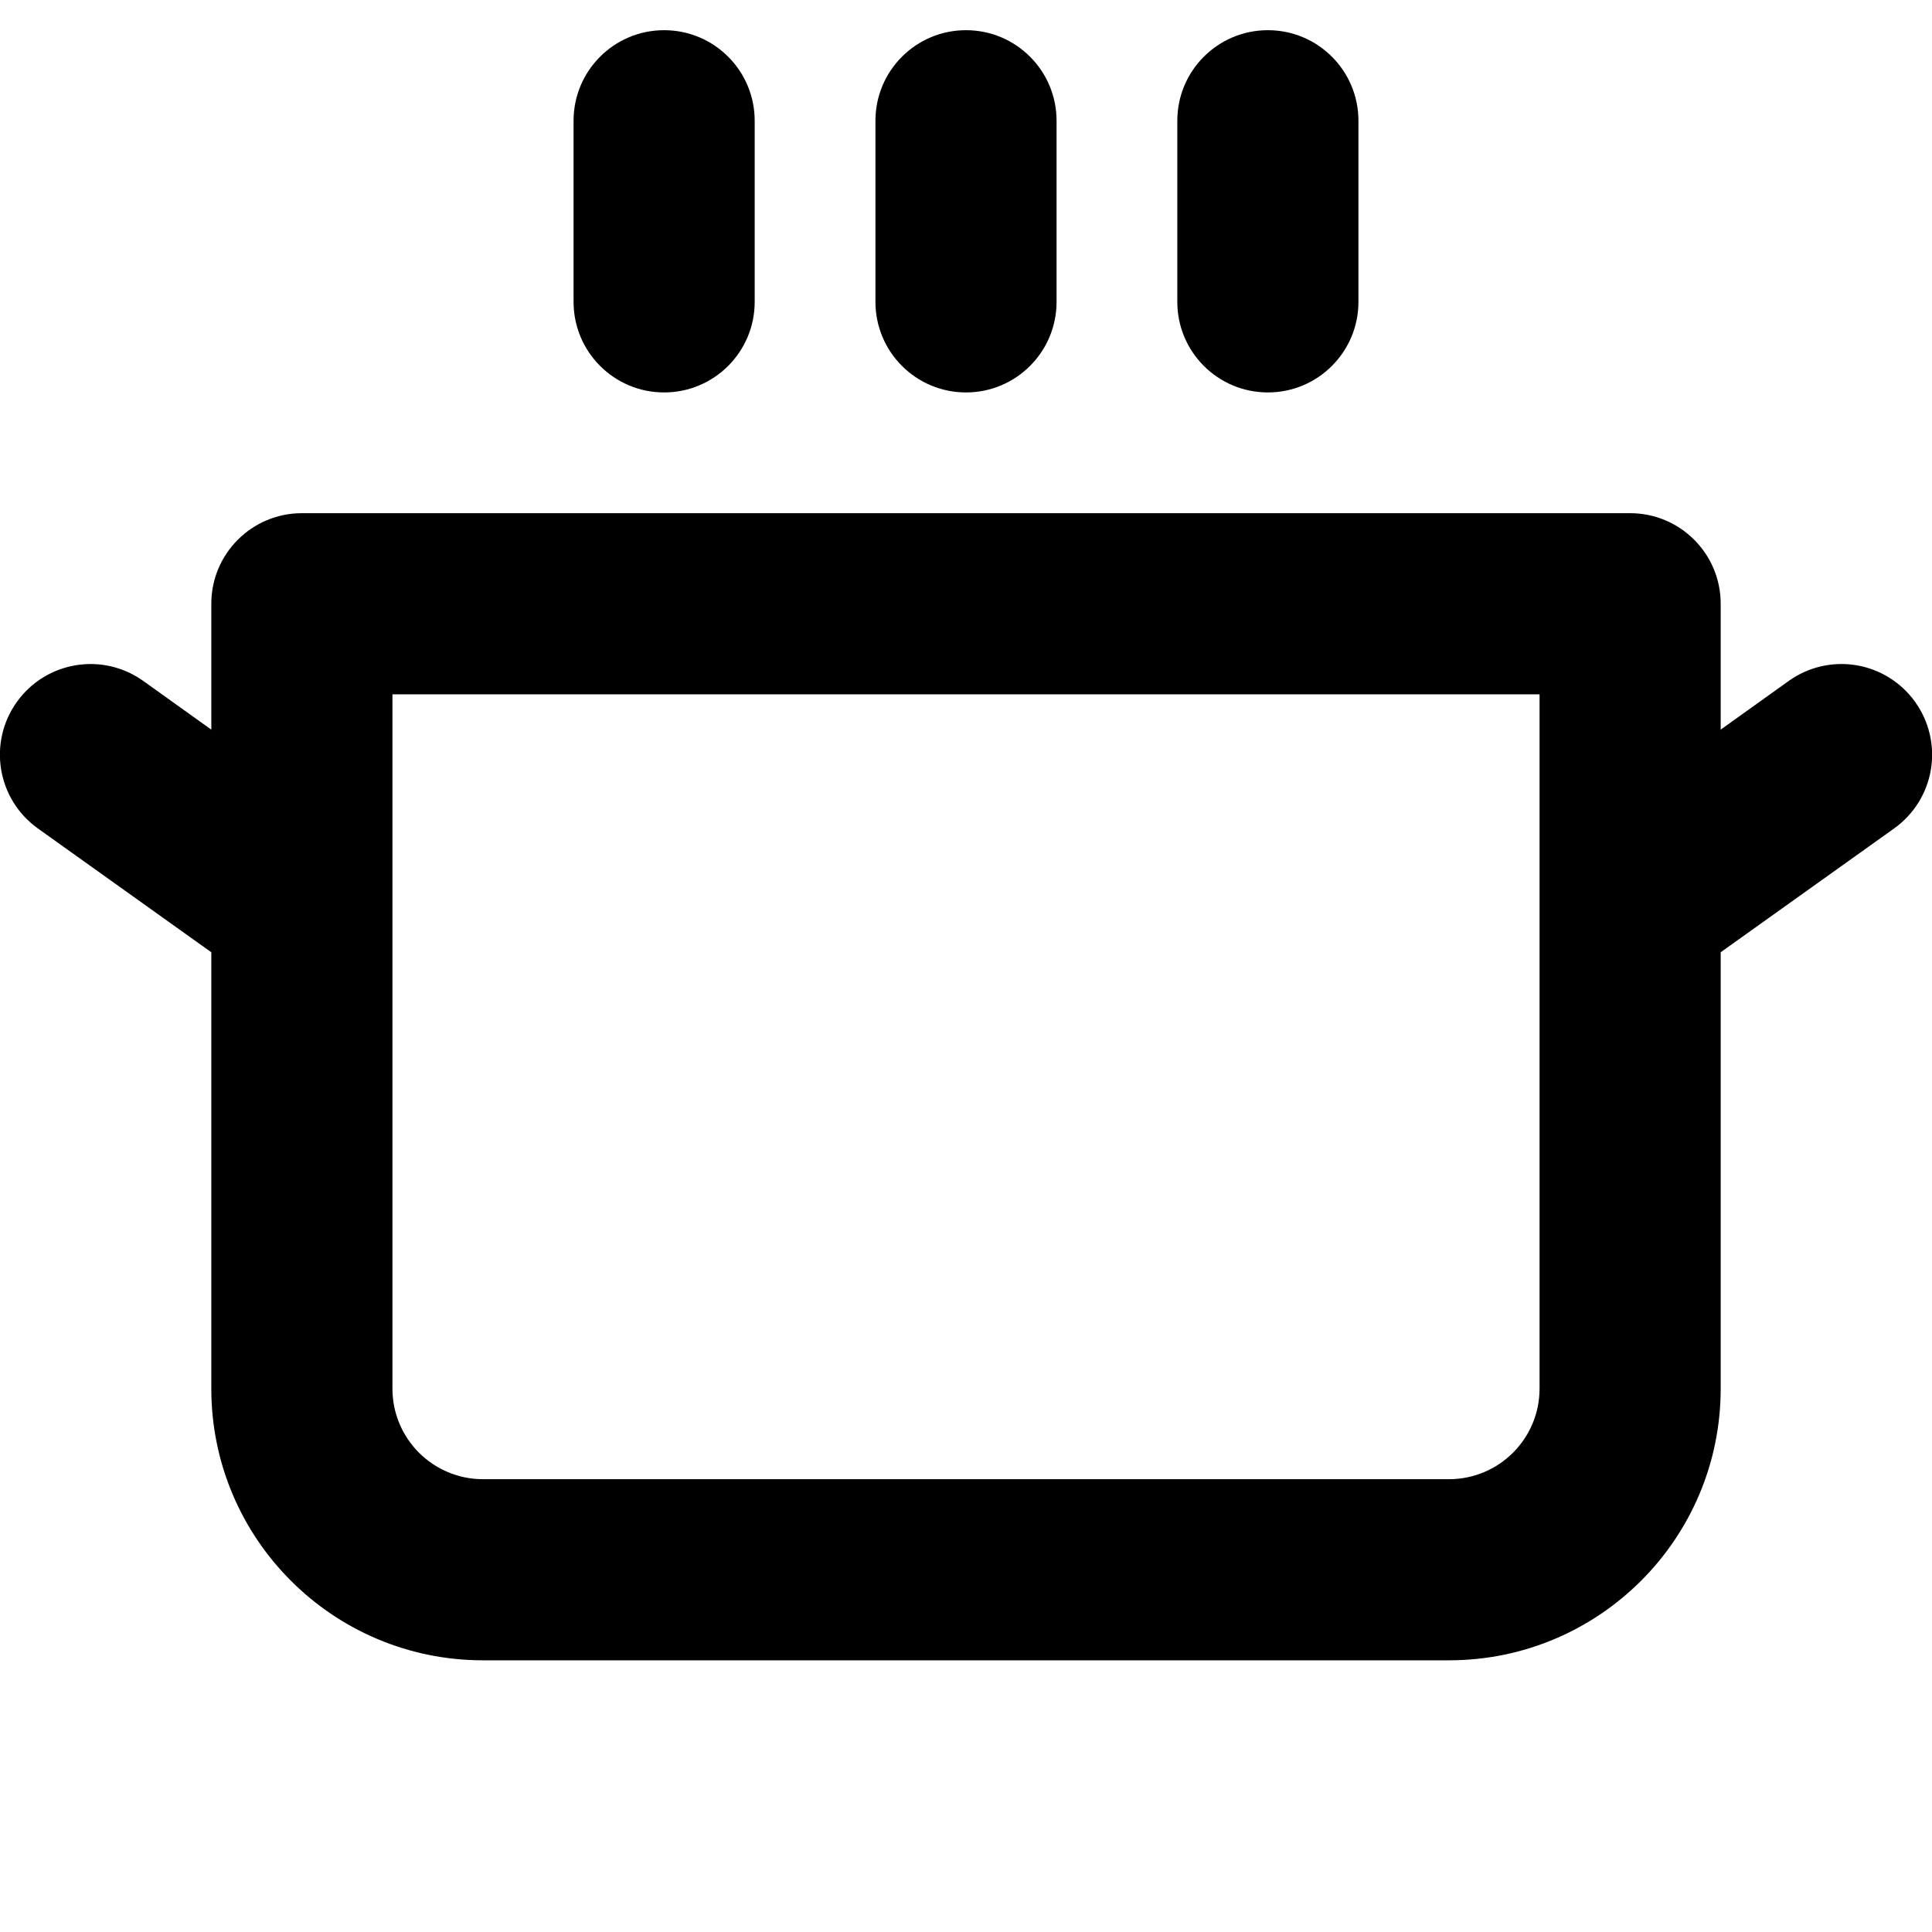
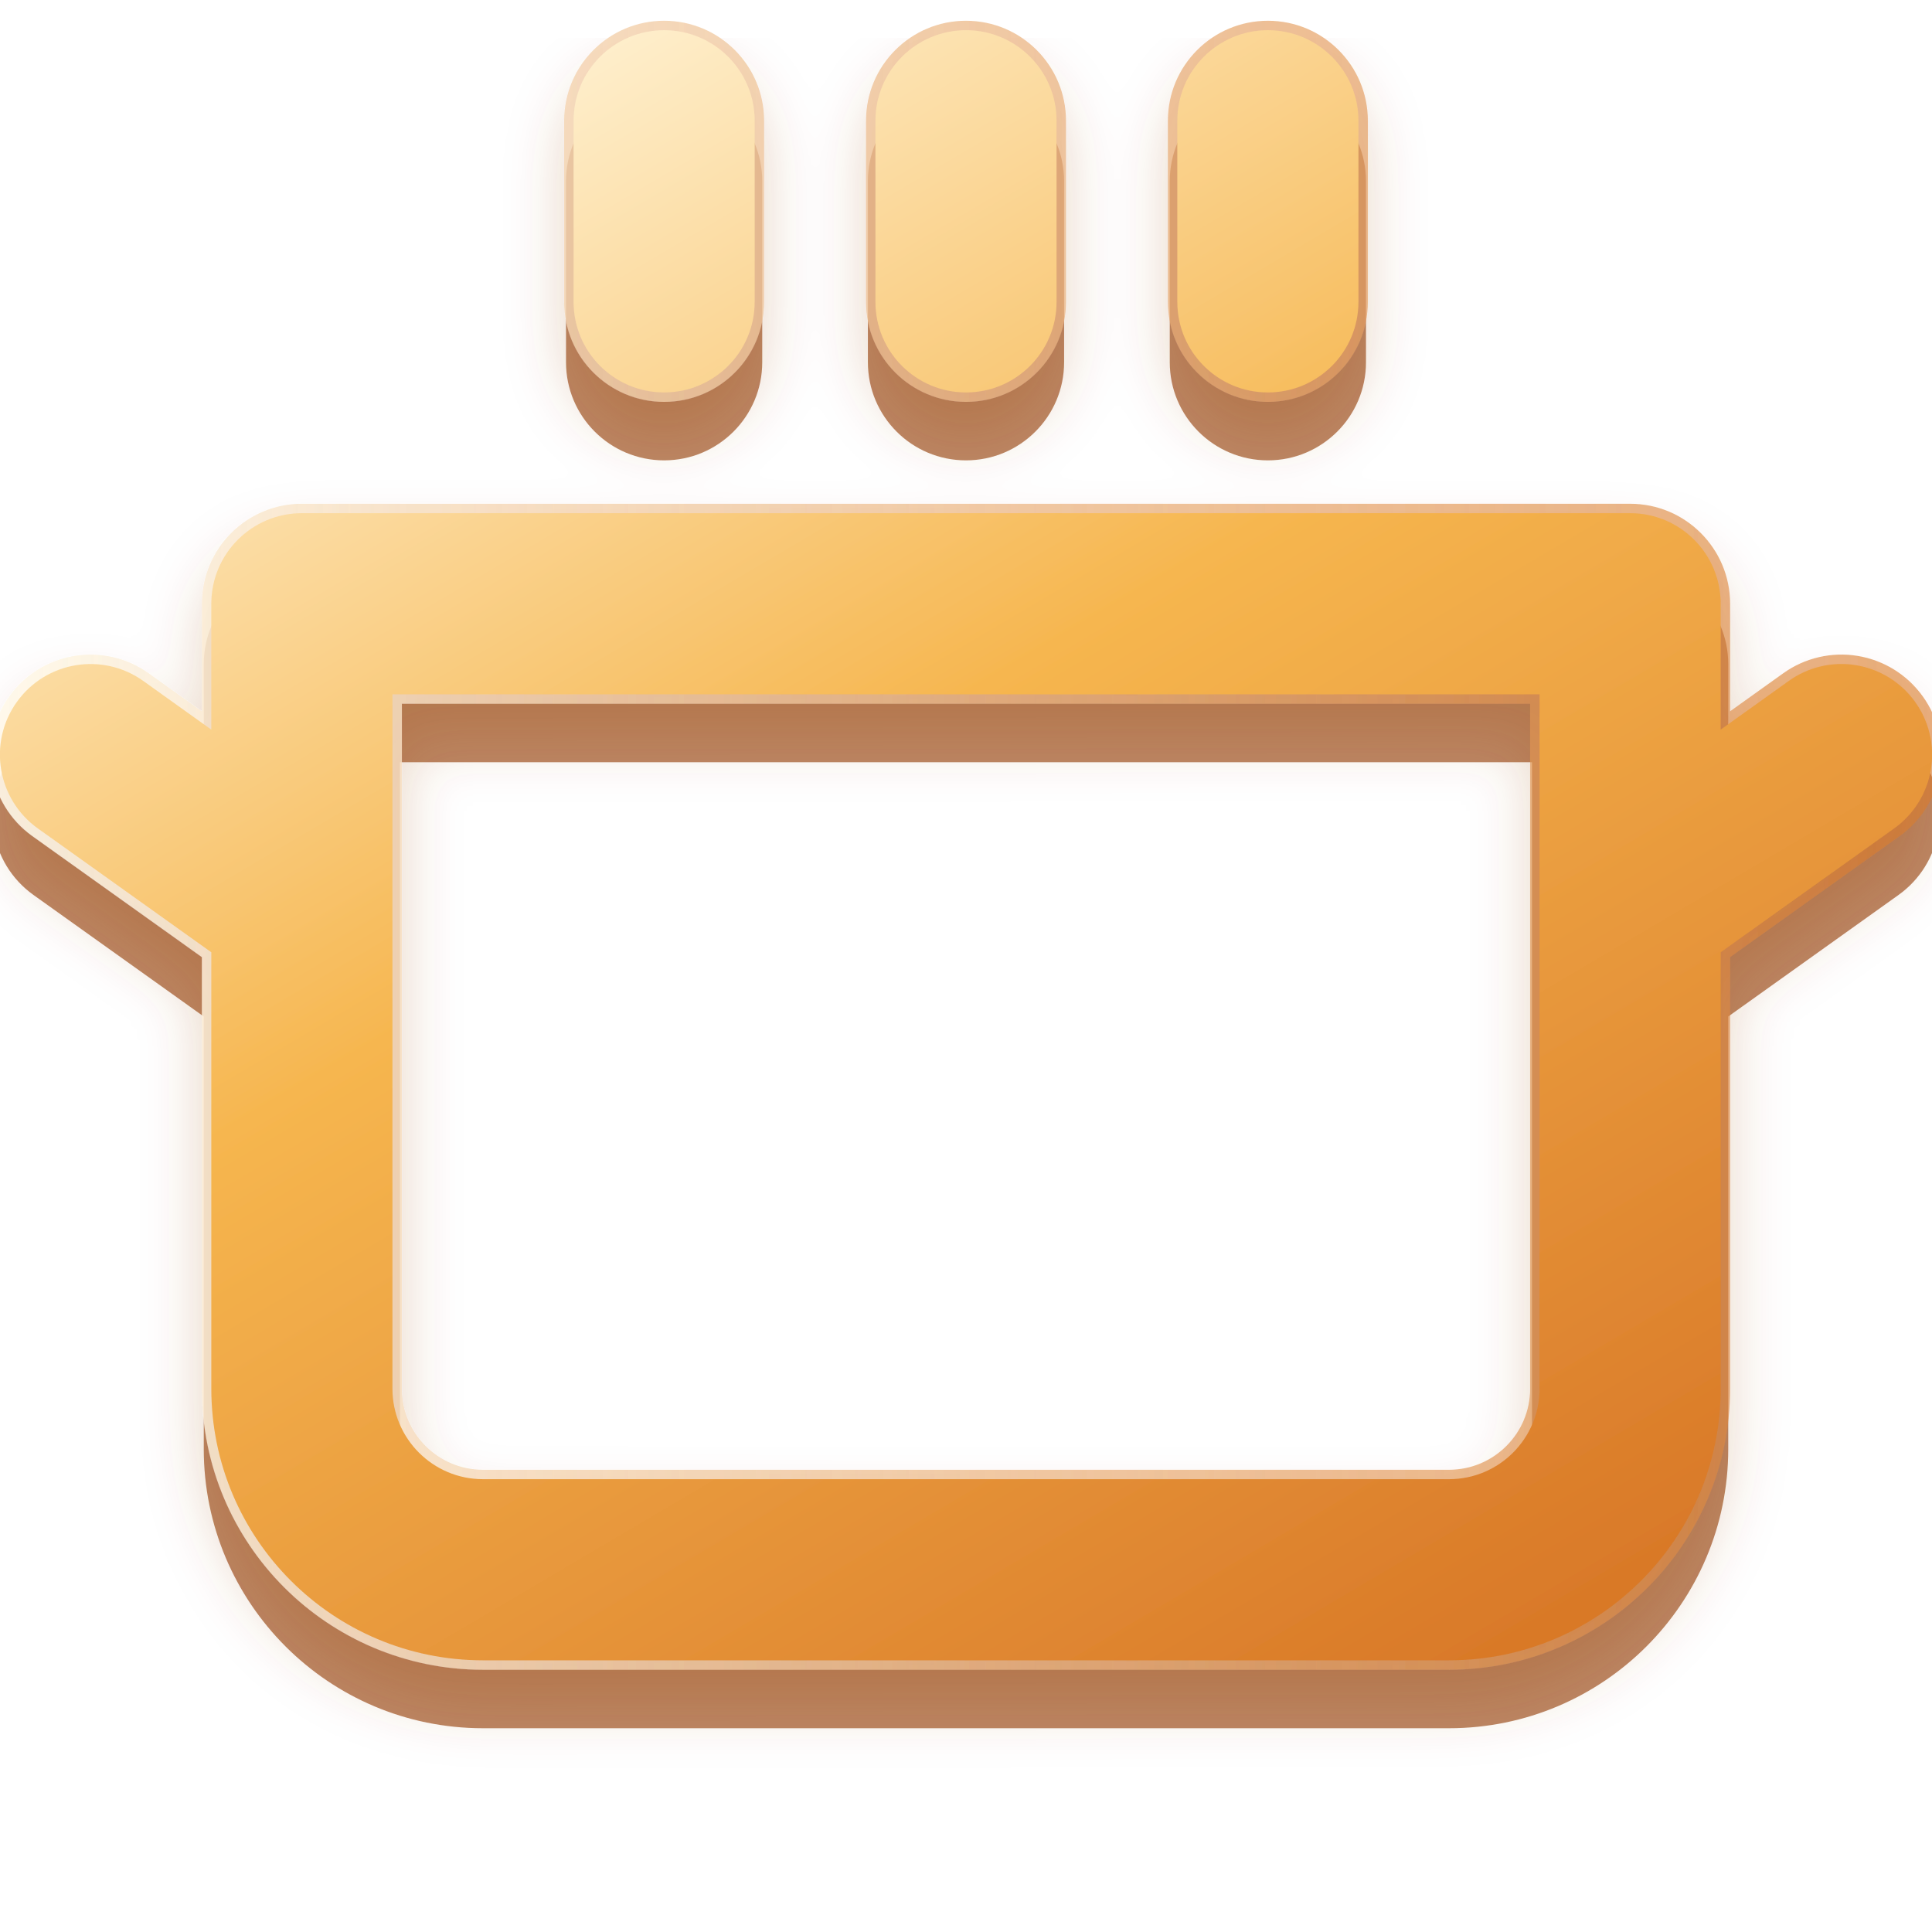
- <svg xmlns="http://www.w3.org/2000/svg" viewBox="0 0 256 256" fill="currentColor">
-   <path d="M253.76,93A12,12,0,0,0,237,90.24l-9,6.44V80a12,12,0,0,0-12-12H40A12,12,0,0,0,28,80V96.68l-9-6.44A12,12,0,1,0,5,109.76l23,16.42V184a36,36,0,0,0,36,36H192a36,36,0,0,0,36-36V126.18l23-16.42A12,12,0,0,0,253.76,93ZM204,184a12,12,0,0,1-12,12H64a12,12,0,0,1-12-12V92H204ZM76,40V16a12,12,0,0,1,24,0V40a12,12,0,0,1-24,0Zm40,0V16a12,12,0,0,1,24,0V40a12,12,0,0,1-24,0Zm40,0V16a12,12,0,0,1,24,0V40a12,12,0,0,1-24,0Z" />
+ <svg xmlns="http://www.w3.org/2000/svg" width="256" height="256" viewBox="0 0 256 256">
+   <defs>
+     <linearGradient id="body" x1="18%" y1="5%" x2="82%" y2="96%">
+       <stop offset="0" stop-color="#FFF4D8" />
+       <stop offset=".43" stop-color="#F6B64F" />
+       <stop offset="1" stop-color="#D97928" />
+     </linearGradient>
+     <linearGradient id="rim">
+       <stop stop-color="#FFF9E9" stop-opacity=".9" />
+       <stop offset="1" stop-color="#D97928" stop-opacity=".6" />
+     </linearGradient>
+     <filter id="lift" x="-30%" y="-30%" width="170%" height="180%">
+       <feDropShadow dx="0" dy="5" stdDeviation="4" flood-color="#9D4E1D" flood-opacity=".24" />
+     </filter>
+   </defs>
+   <g transform="translate(0 8)" fill="#9D4E1D" stroke="#9D4E1D" stroke-width="2" stroke-linejoin="round" stroke-linecap="round" opacity=".68">
+     <path data-icon-shape="true" d="M253.76,93A12,12,0,0,0,237,90.24l-9,6.44V80a12,12,0,0,0-12-12H40A12,12,0,0,0,28,80V96.68l-9-6.44A12,12,0,1,0,5,109.76l23,16.42V184a36,36,0,0,0,36,36H192a36,36,0,0,0,36-36V126.18l23-16.42A12,12,0,0,0,253.76,93ZM204,184a12,12,0,0,1-12,12H64a12,12,0,0,1-12-12V92H204ZM76,40V16a12,12,0,0,1,24,0V40a12,12,0,0,1-24,0Zm40,0V16a12,12,0,0,1,24,0V40a12,12,0,0,1-24,0Zm40,0V16a12,12,0,0,1,24,0V40a12,12,0,0,1-24,0Z" />
+   </g>
+   <g fill="url(#body)" stroke="url(#rim)" stroke-width="2.5" stroke-linejoin="round" stroke-linecap="round" paint-order="stroke fill" filter="url(#lift)">
+     <path data-icon-shape="true" d="M253.76,93A12,12,0,0,0,237,90.24l-9,6.44V80a12,12,0,0,0-12-12H40A12,12,0,0,0,28,80V96.68l-9-6.44A12,12,0,1,0,5,109.76l23,16.42V184a36,36,0,0,0,36,36H192a36,36,0,0,0,36-36V126.18l23-16.42A12,12,0,0,0,253.76,93ZM204,184a12,12,0,0,1-12,12H64a12,12,0,0,1-12-12V92H204ZM76,40V16a12,12,0,0,1,24,0V40a12,12,0,0,1-24,0Zm40,0V16a12,12,0,0,1,24,0V40a12,12,0,0,1-24,0Zm40,0V16a12,12,0,0,1,24,0V40a12,12,0,0,1-24,0Z" />
+   </g>
</svg>
